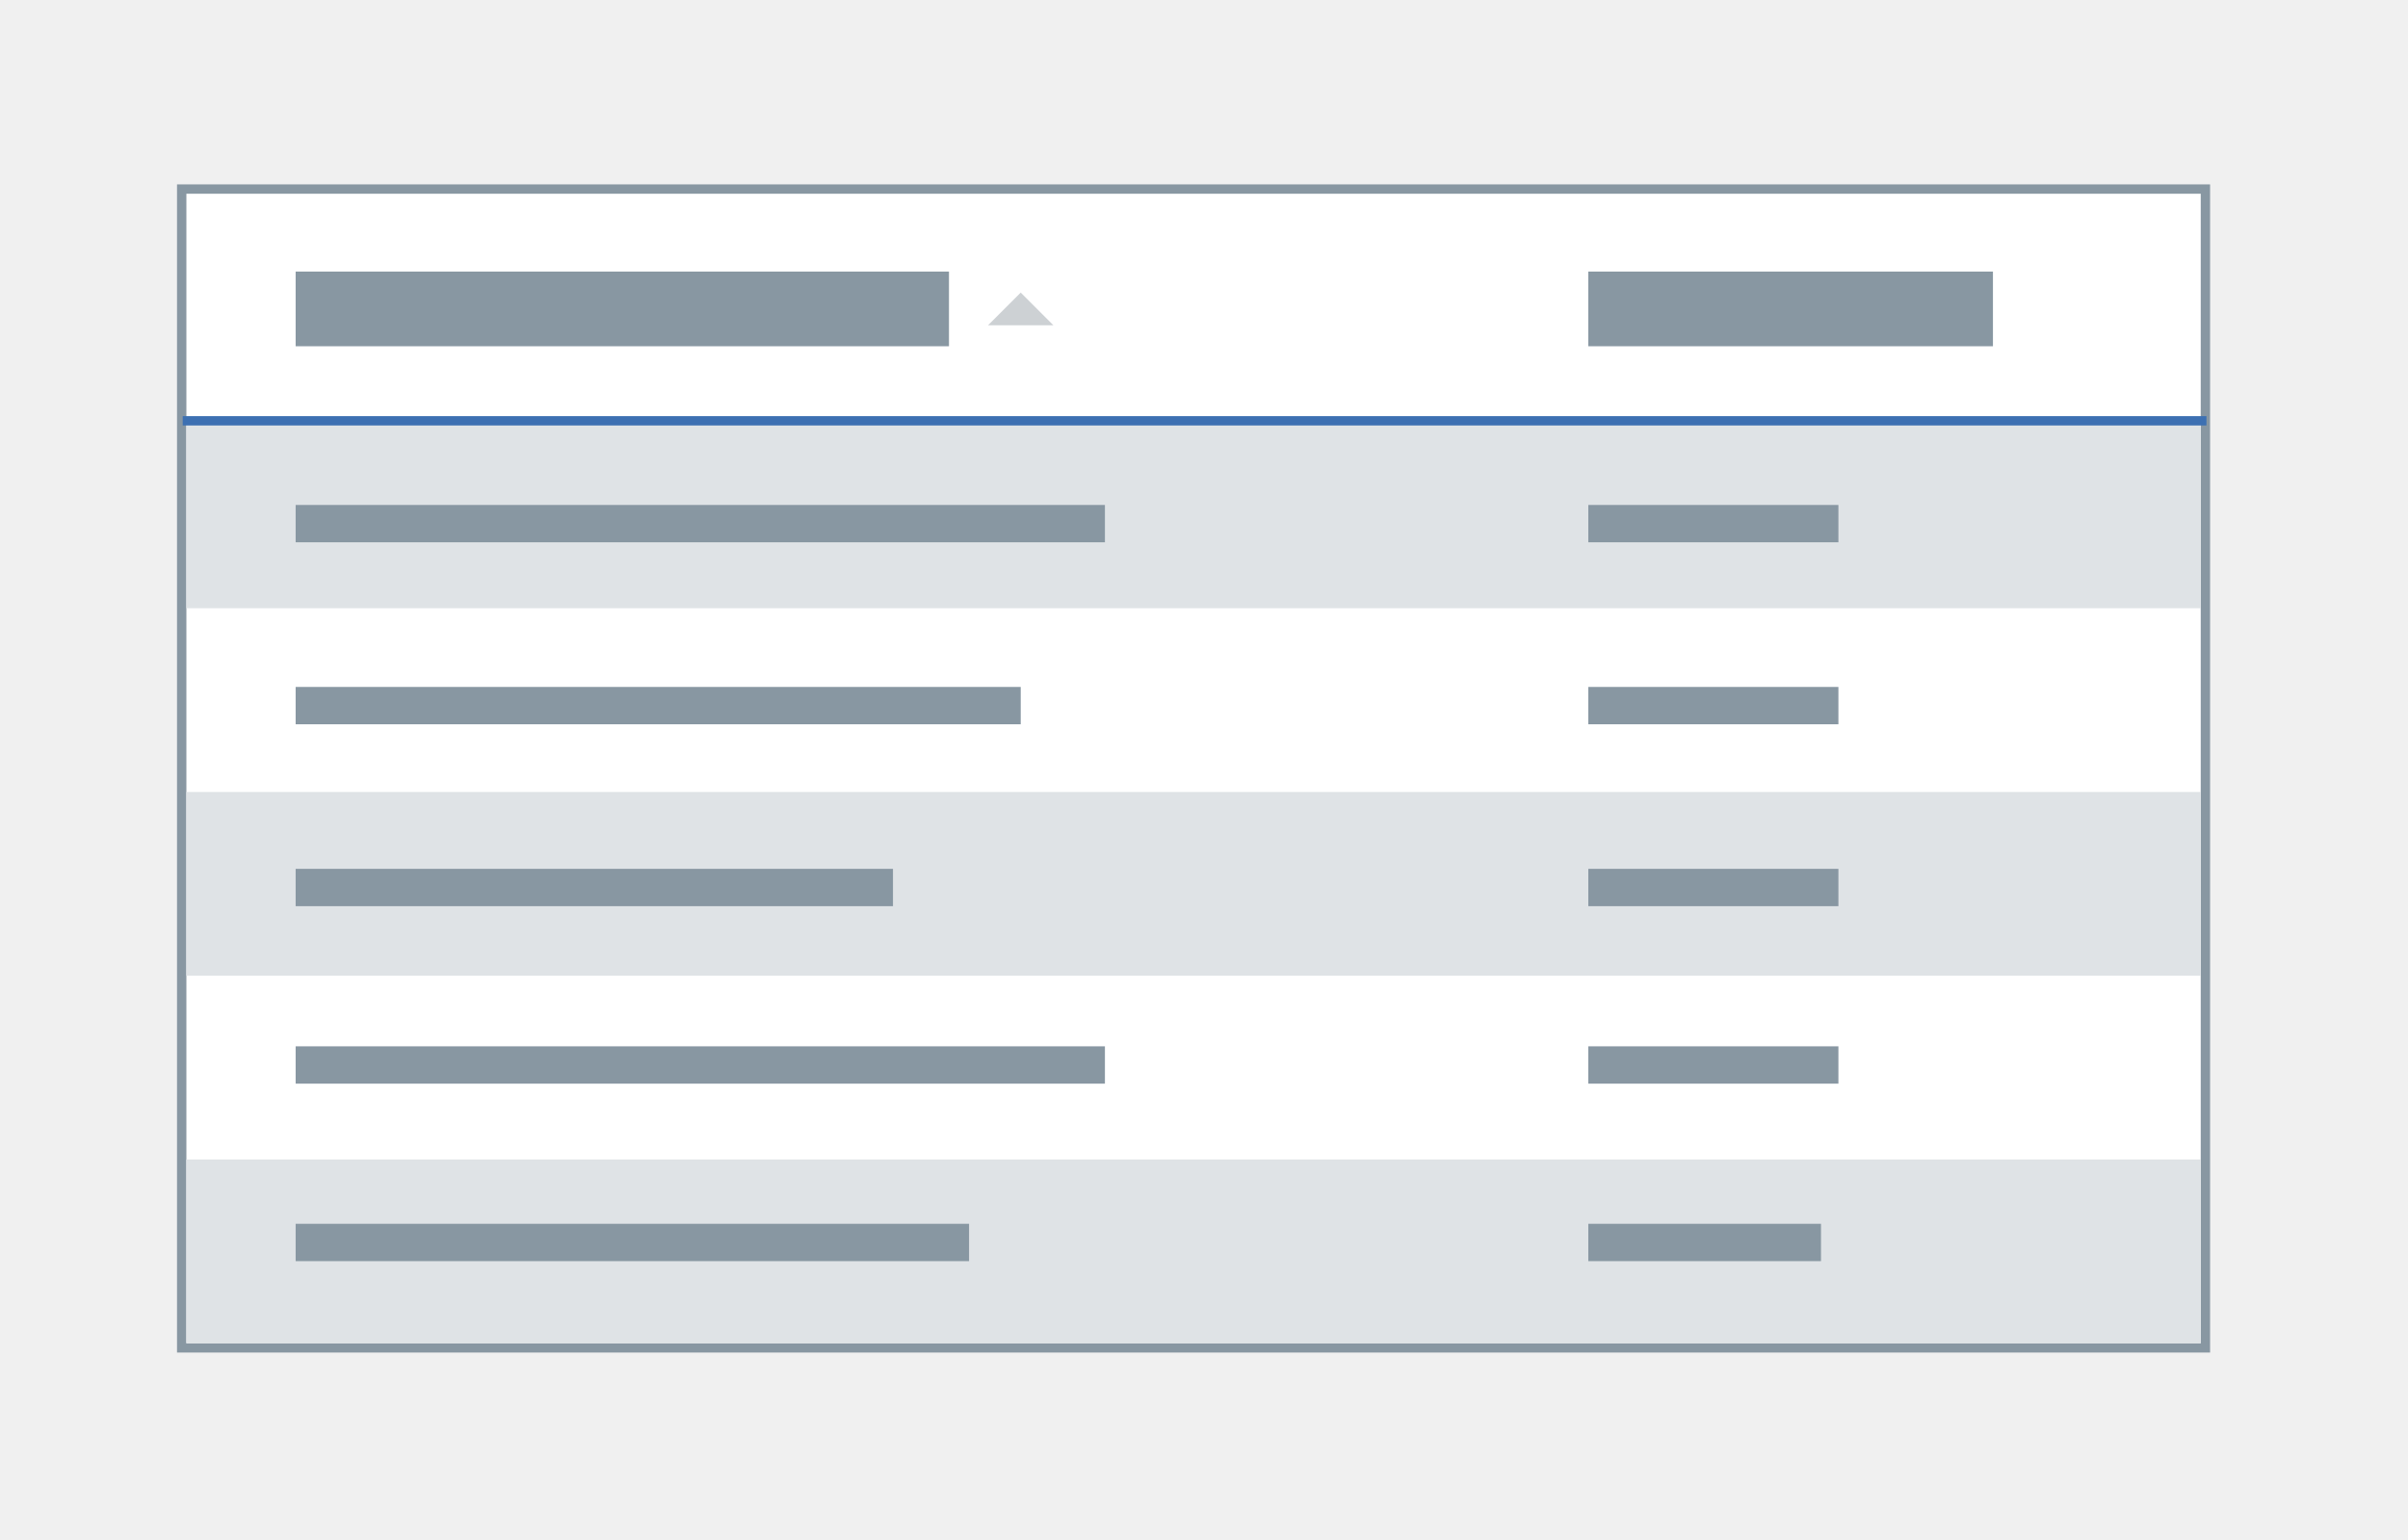
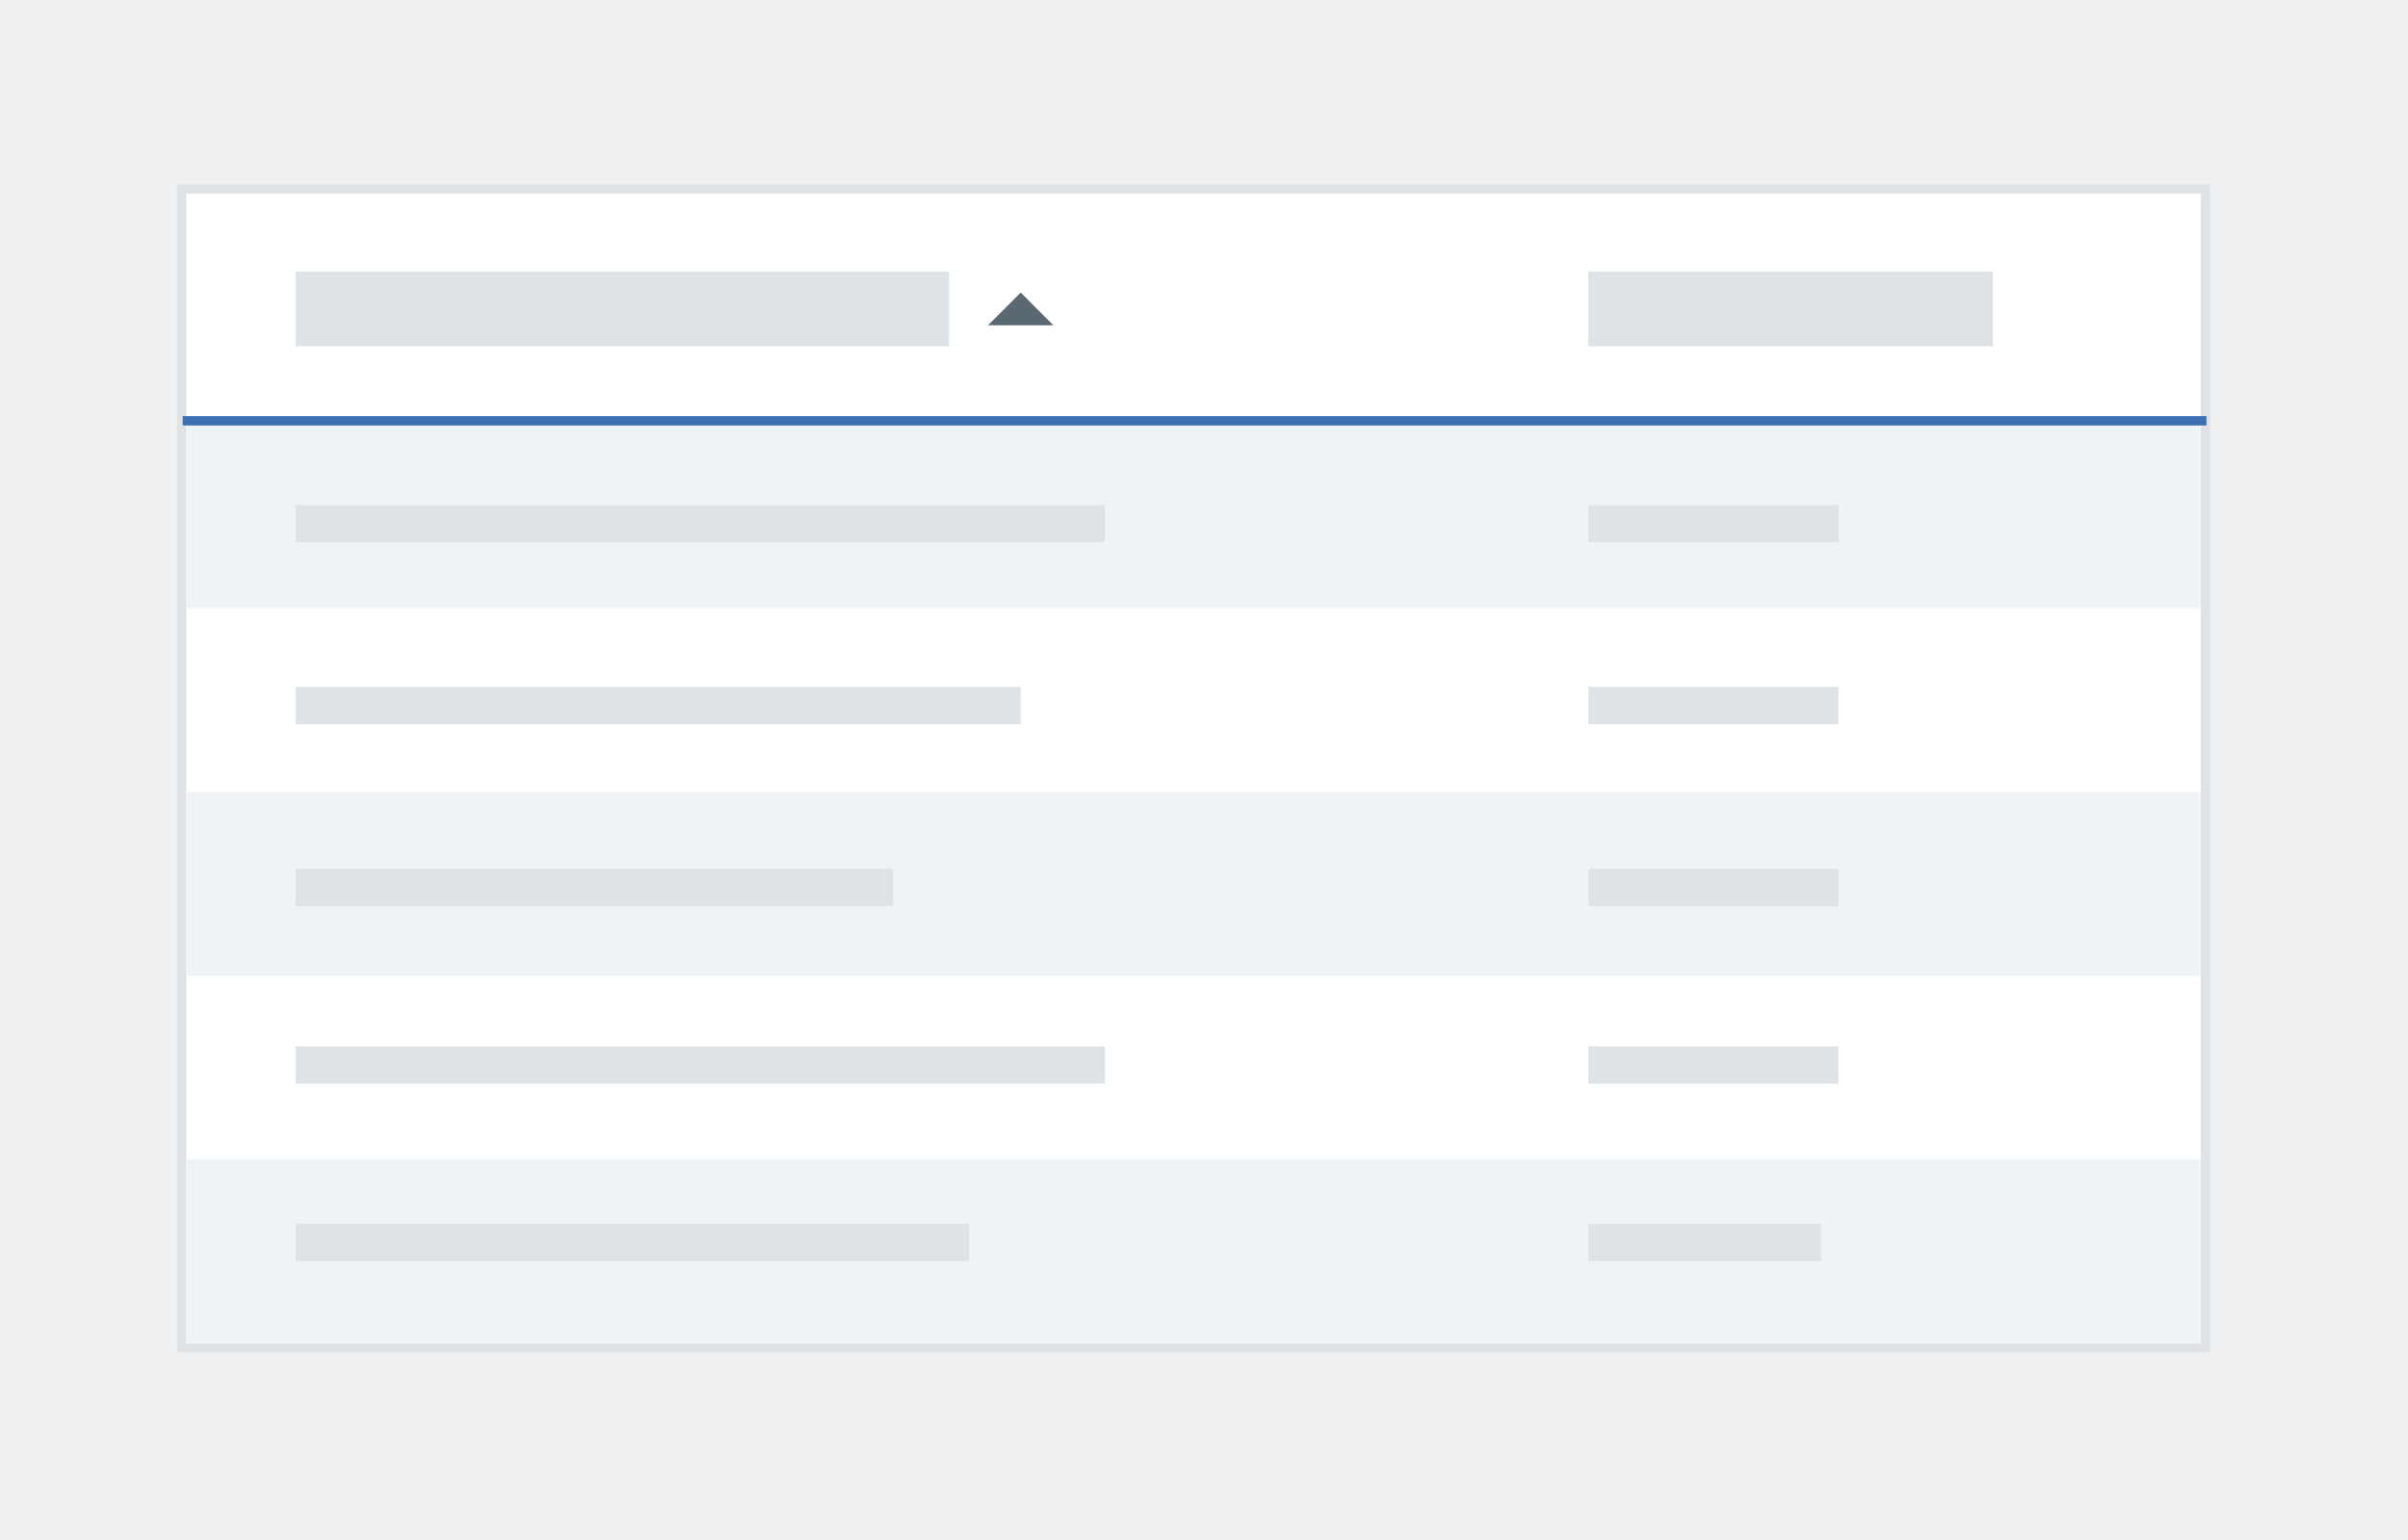
- <svg xmlns="http://www.w3.org/2000/svg" xmlns:xlink="http://www.w3.org/1999/xlink" width="258px" height="165px" viewBox="0 0 258 165" version="1.1" style="background: #f4f7fb;">
-   <defs>
-     <rect id="path-1" x="0.138" y="0.149" width="215.829" height="123.173" />
-   </defs>
-   <g id="Page-1" stroke="none" stroke-width="1" fill="none" fill-rule="evenodd">
-     <g id="Data-Table">
-       <g id="Group-6" transform="translate(19, 20)">
-         <g id="Structure" transform="translate(0.828125, 0.609375)">
-           <g id="Background">
-             <use fill="#FFFFFF" fill-rule="evenodd" xlink:href="#path-1" />
-             <rect stroke="#8897a2" stroke-width="1" x="-0.362" y="-0.351" width="216.829" height="124.173" />
-           </g>
-           <rect id="Zebra-Stripe" fill="#dfe3e6" x="0.138" y="24.875" width="215.829" height="19.689" />
-           <rect id="Zebra-Stripe" fill="#dfe3e6" x="0.138" y="64.254" width="215.829" height="19.689" />
-           <rect id="Zebra-Stripe" fill="#dfe3e6" x="0.138" y="103.633" width="215.829" height="19.689" />
-           <path d="M0.249,24.481 L216.078,24.481" id="Line-Copy-96" stroke="#3D70B2" stroke-linecap="square" />
-         </g>
-         <polygon id="Sort" fill="#cdd1d4" points="86.863 14.852 90.363 11.352 93.863 14.852" />
-         <rect id="Rectangle" fill="#8897a2" x="12.676" y="9.102" width="70" height="8" />
-         <rect id="Rectangle" fill="#8897a2" x="151.176" y="9.102" width="43.354" height="8" />
-         <rect id="Rectangle" fill="#8897a2" x="12.676" y="34.109" width="86.708" height="4" />
-         <rect id="Rectangle" fill="#8897a2" x="151.176" y="34.109" width="26.797" height="4" />
-         <rect id="Rectangle" fill="#8897a2" x="12.676" y="73.1" width="64" height="4" />
-         <rect id="Rectangle" fill="#8897a2" x="151.176" y="73.1" width="26.797" height="4" />
-         <rect id="Rectangle" fill="#8897a2" x="12.676" y="53.609" width="77.687" height="4" />
-         <rect id="Rectangle" fill="#8897a2" x="151.176" y="53.609" width="26.797" height="4" />
-         <rect id="Rectangle" fill="#8897a2" x="12.676" y="92.117" width="86.708" height="4" />
-         <rect id="Rectangle" fill="#8897a2" x="151.176" y="92.117" width="26.797" height="4" />
-         <rect id="Rectangle" fill="#8897a2" x="12.676" y="111.135" width="72.152" height="4" />
-         <rect id="Rectangle" fill="#8897a2" x="151.176" y="111.135" width="24.93" height="4" />
+ <svg xmlns="http://www.w3.org/2000/svg" width="258px" height="165px" viewBox="0 0 258 165" version="1.1">
+   <defs />
+   <g id="Data-Table" stroke="none" stroke-width="1" fill="none" fill-rule="evenodd">
+     <g id="Group-6" transform="translate(19, 20)">
+       <g id="Structure" transform="translate(0.828125, 0.609375)">
+         <rect id="Background" stroke="#DFE3E6" fill="#FFFFFF" x="-0.362" y="-0.351" width="216.829" height="124.173" />
+         <rect id="Zebra-Stripe" fill="#F0F3F6" x="0.138" y="24.875" width="215.829" height="19.689" />
+         <rect id="Zebra-Stripe" fill="#F0F3F6" x="0.138" y="64.254" width="215.829" height="19.689" />
+         <rect id="Zebra-Stripe" fill="#F0F3F6" x="0.138" y="103.633" width="215.829" height="19.689" />
+         <path d="M0.249,24.481 L216.078,24.481" id="Line-Copy-96" stroke="#3D70B2" stroke-linecap="square" />
      </g>
+       <polygon id="Sort" fill="#5A6872" points="86.863 14.852 90.363 11.352 93.863 14.852" />
+       <rect id="Rectangle" fill="#DFE3E6" x="12.676" y="9.102" width="70" height="8" />
+       <rect id="Rectangle" fill="#DFE3E6" x="151.176" y="9.102" width="43.354" height="8" />
+       <rect id="Rectangle" fill="#DFE3E6" x="12.676" y="34.109" width="86.708" height="4" />
+       <rect id="Rectangle" fill="#DFE3E6" x="151.176" y="34.109" width="26.797" height="4" />
+       <rect id="Rectangle" fill="#DFE3E6" x="12.676" y="73.1" width="64" height="4" />
+       <rect id="Rectangle" fill="#DFE3E6" x="151.176" y="73.1" width="26.797" height="4" />
+       <rect id="Rectangle" fill="#DFE3E6" x="12.676" y="53.609" width="77.687" height="4" />
+       <rect id="Rectangle" fill="#DFE3E6" x="151.176" y="53.609" width="26.797" height="4" />
+       <rect id="Rectangle" fill="#DFE3E6" x="12.676" y="92.117" width="86.708" height="4" />
+       <rect id="Rectangle" fill="#DFE3E6" x="151.176" y="92.117" width="26.797" height="4" />
+       <rect id="Rectangle" fill="#DFE3E6" x="12.676" y="111.135" width="72.152" height="4" />
+       <rect id="Rectangle" fill="#DFE3E6" x="151.176" y="111.135" width="24.93" height="4" />
    </g>
  </g>
</svg>
